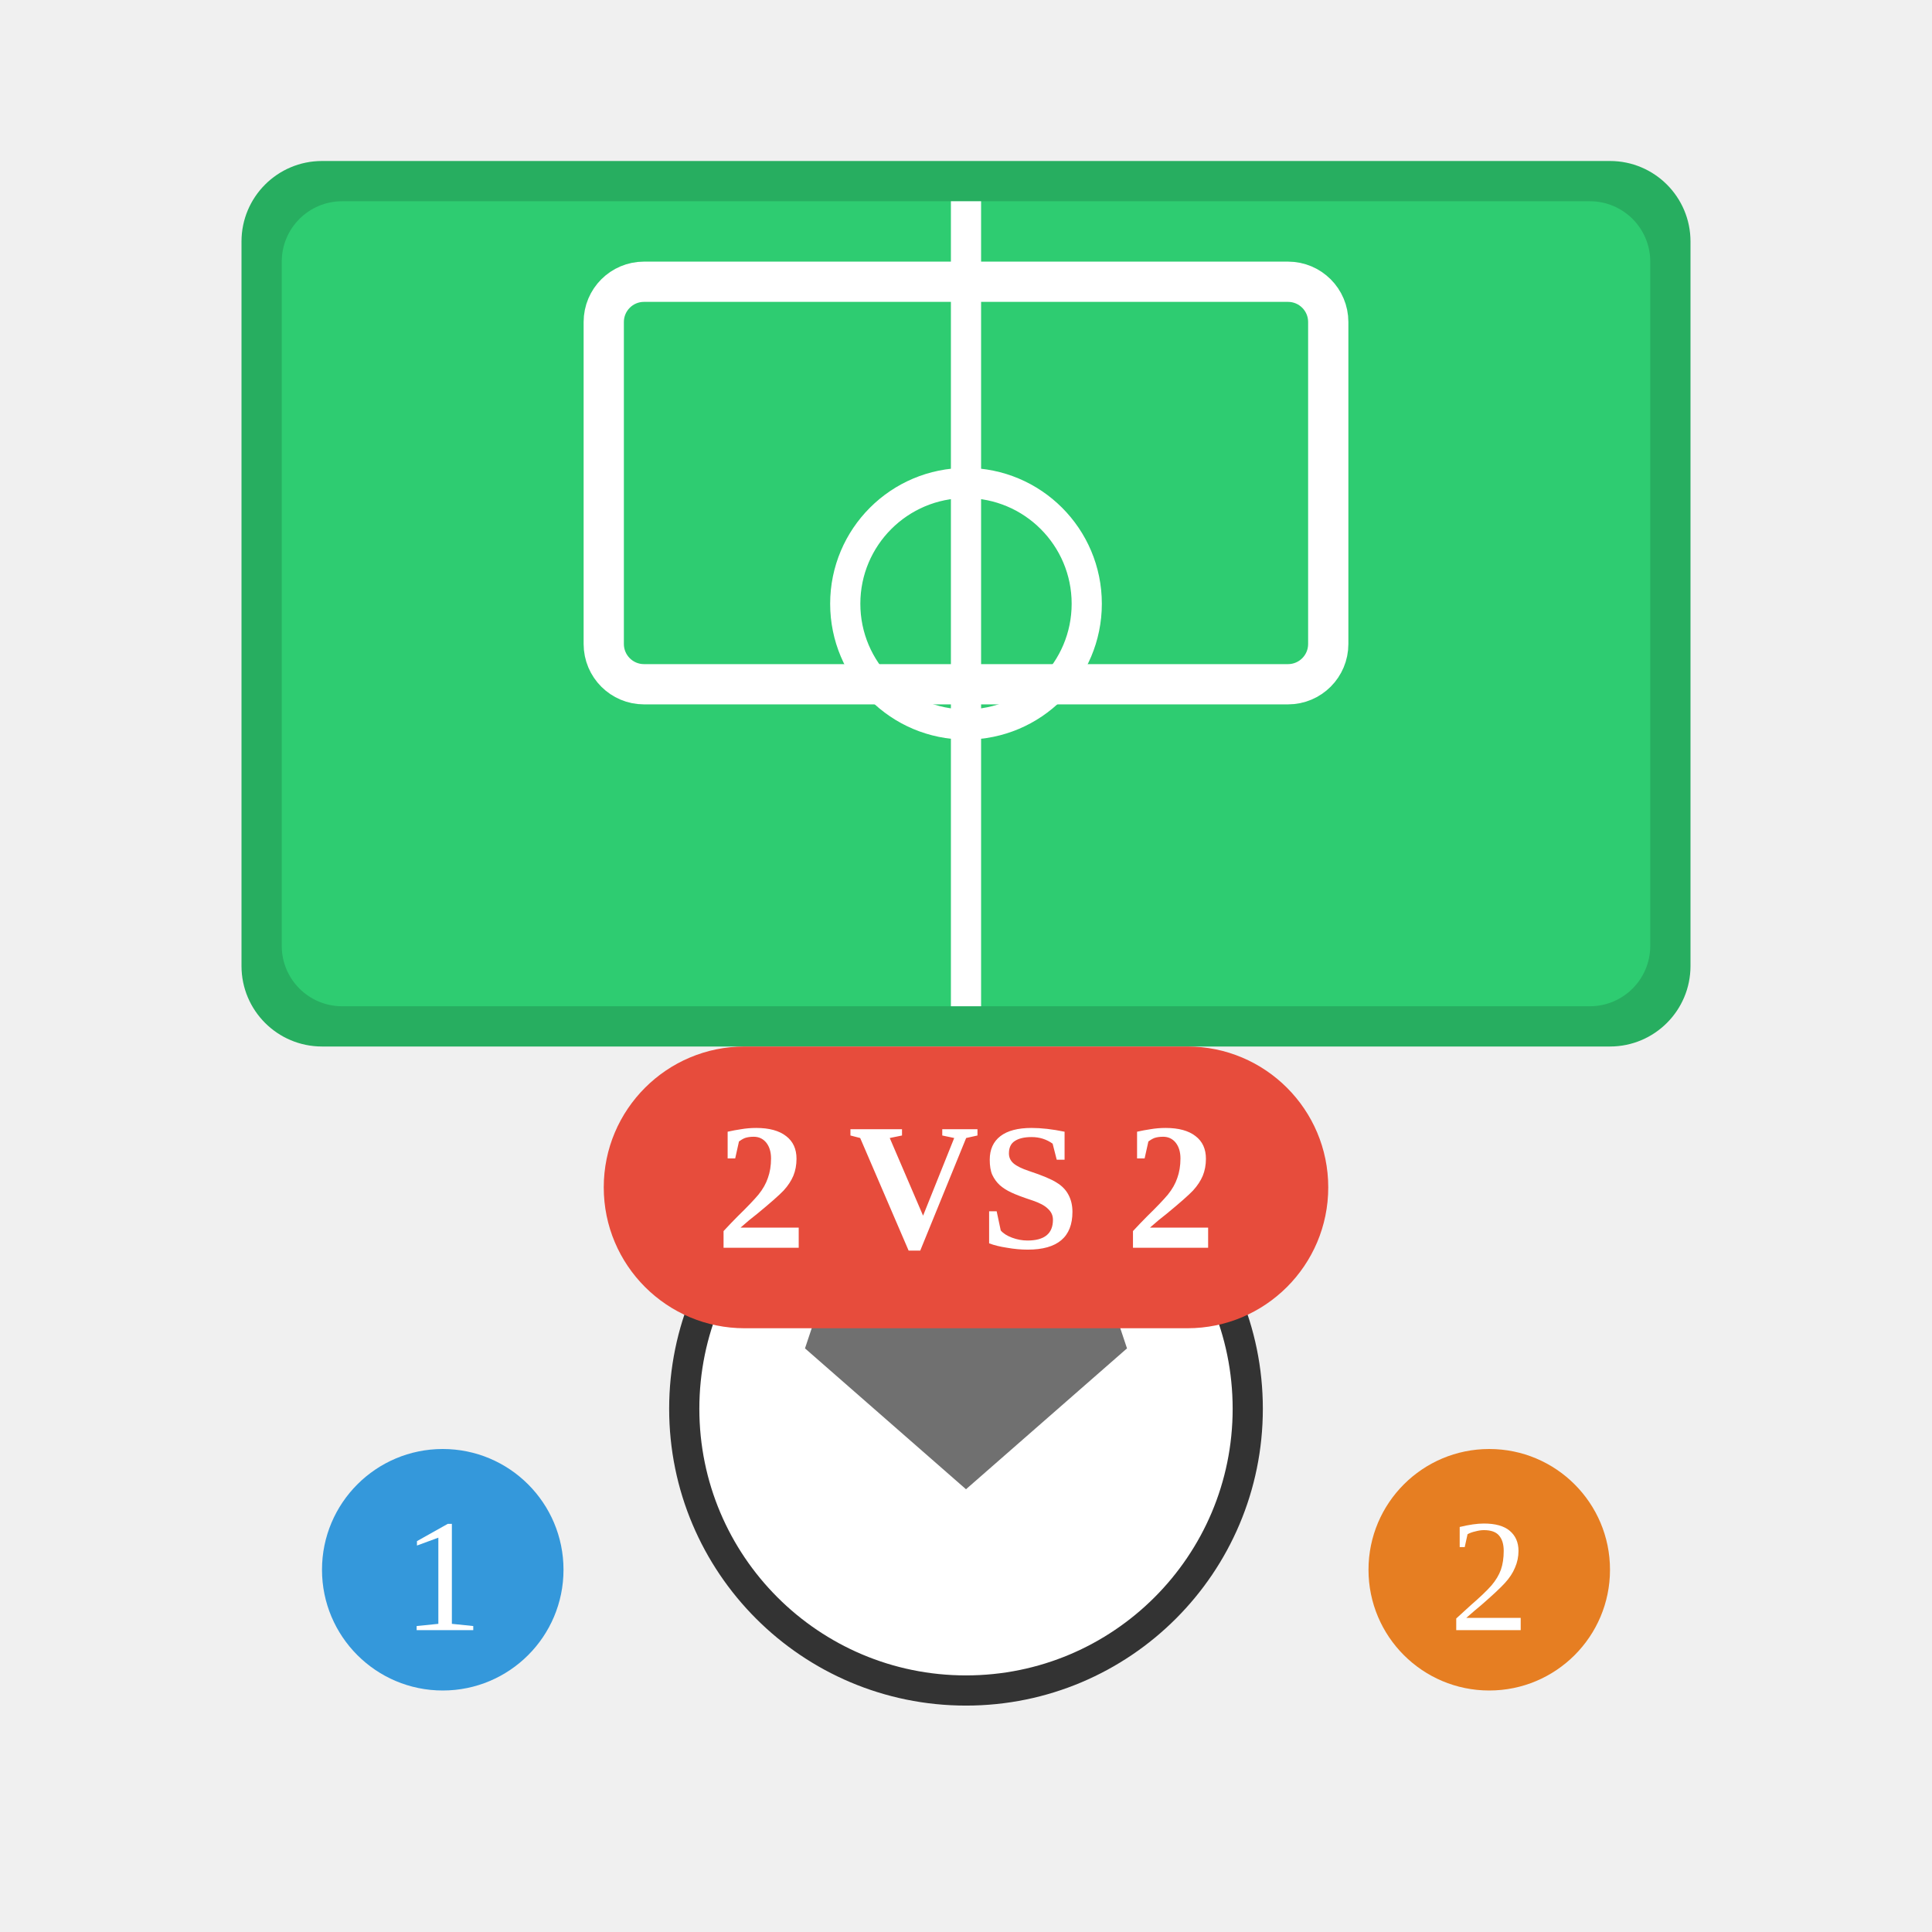
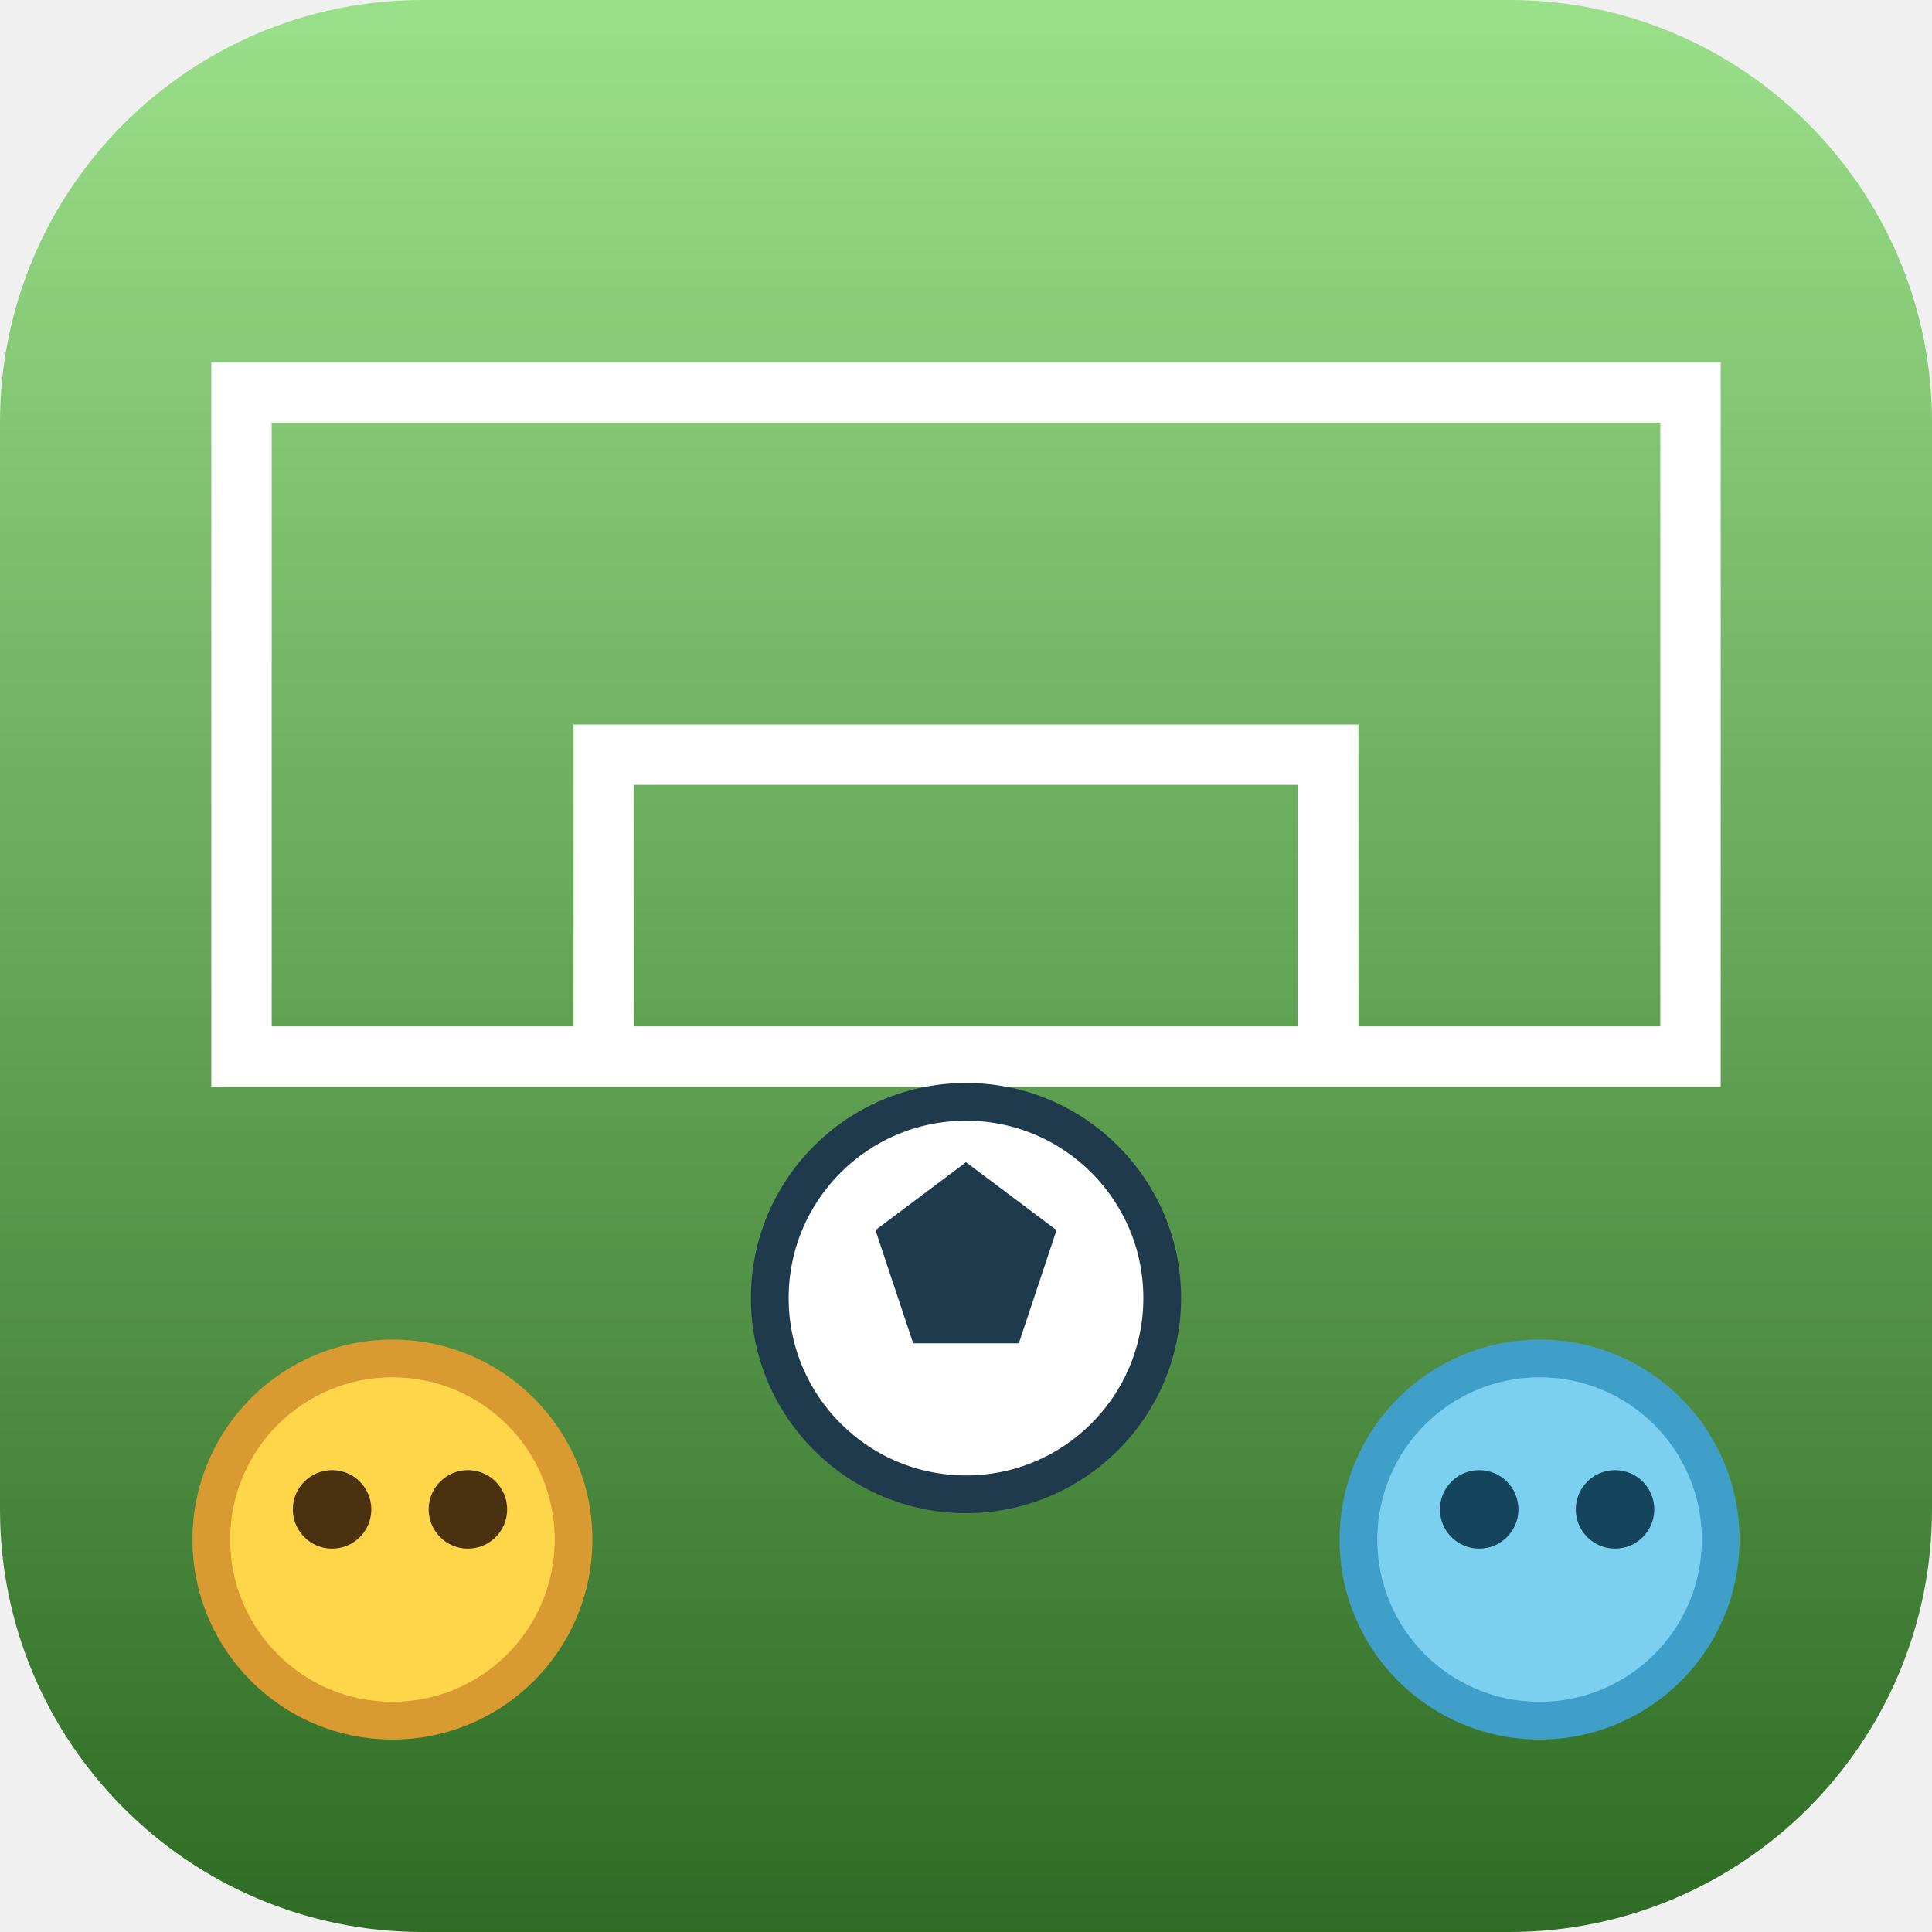
- <svg xmlns="http://www.w3.org/2000/svg" viewBox="0 0 96 96">
-   <rect x="12" y="8" width="72" height="44" rx="4" fill="#27AE60" />
-   <rect x="14" y="10" width="68" height="40" rx="3" fill="#2ECC71" />
-   <line x1="48" y1="10" x2="48" y2="50" stroke="white" stroke-width="1.5" />
-   <circle cx="48" cy="30" r="6" fill="none" stroke="white" stroke-width="1.5" />
-   <rect x="30" y="14" width="36" height="20" rx="2" fill="none" stroke="white" stroke-width="2" />
-   <circle cx="48" cy="70" r="14" fill="white" stroke="#333" stroke-width="1.5" />
-   <path d="M43,58 L53,58 L56,67 L48,74 L40,67 Z" fill="#333" opacity="0.7" />
-   <rect x="30" y="52" width="36" height="14" rx="7" fill="#E74C3C" />
-   <text x="48" y="62" text-anchor="middle" font-size="9" fill="white" font-weight="bold">2 VS 2</text>
-   <circle cx="22" cy="78" r="6" fill="#3498DB" />
-   <text x="22" y="81" text-anchor="middle" font-size="8" fill="white">1</text>
-   <circle cx="74" cy="78" r="6" fill="#E67E22" />
-   <text x="74" y="81" text-anchor="middle" font-size="8" fill="white">2</text>
+ <svg xmlns="http://www.w3.org/2000/svg" viewBox="0 0 128 128">
+   <defs>
+     <linearGradient id="m" x1="0" y1="0" x2="0" y2="1">
+       <stop offset="0%" stop-color="#9BE08A" />
+       <stop offset="100%" stop-color="#2E6B24" />
+     </linearGradient>
+     <clipPath id="c">
+       <rect width="128" height="128" rx="28" />
+     </clipPath>
+   </defs>
+   <g clip-path="url(#c)">
+     <rect width="128" height="128" fill="url(#m)" />
+     <g stroke="#fff" stroke-width="4" fill="none">
+       <path d="M16 26h96v44H16z" />
+       <path d="M40 70V50h48v20" />
+     </g>
+     <circle cx="64" cy="86" r="13" fill="#fff" stroke="#1F3A4D" stroke-width="2.5" />
+     <path d="M64 77l6 4.5-2.5 7.5h-7L58 81.5z" fill="#1F3A4D" />
+     <g>
+       <circle cx="26" cy="102" r="12" fill="#FFD54A" stroke="#D89A31" stroke-width="2.5" />
+       <circle cx="22" cy="100" r="2.6" fill="#4A3110" />
+       <circle cx="31" cy="100" r="2.6" fill="#4A3110" />
+     </g>
+     <g>
+       <circle cx="102" cy="102" r="12" fill="#7BD0F0" stroke="#3F9FC9" stroke-width="2.5" />
+       <circle cx="98" cy="100" r="2.6" fill="#14455C" />
+       <circle cx="107" cy="100" r="2.6" fill="#14455C" />
+     </g>
+   </g>
</svg>
